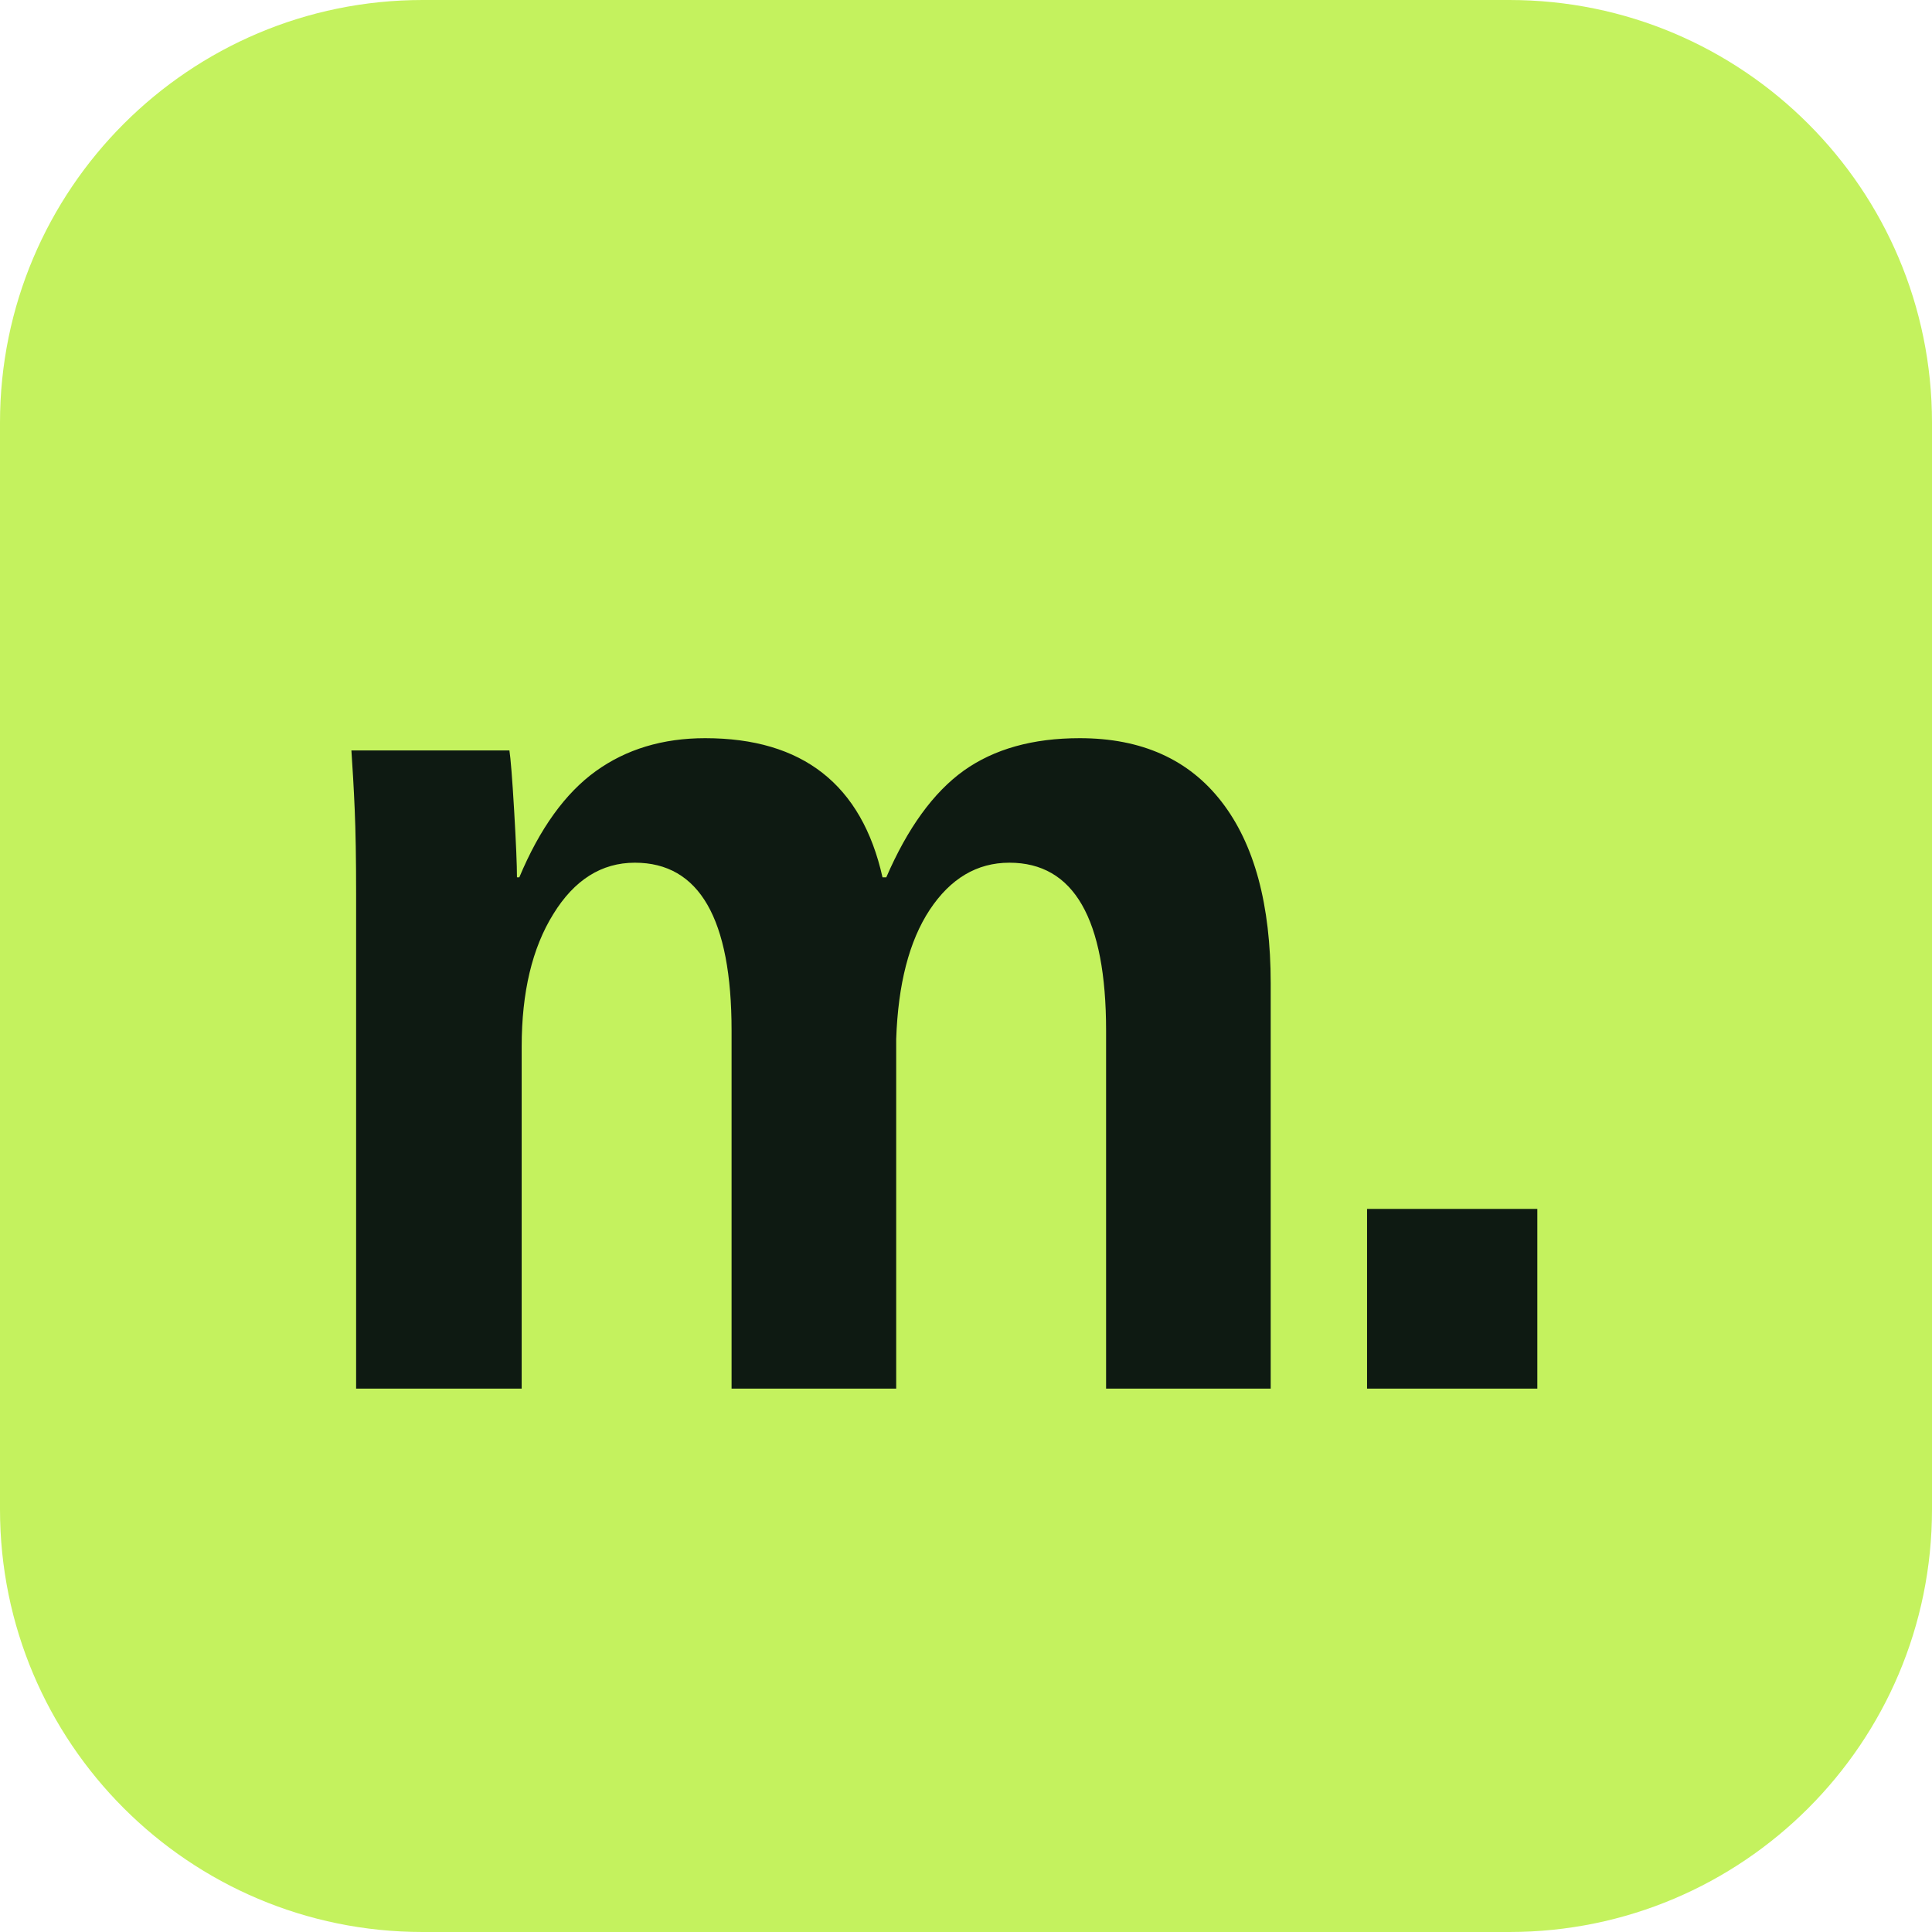
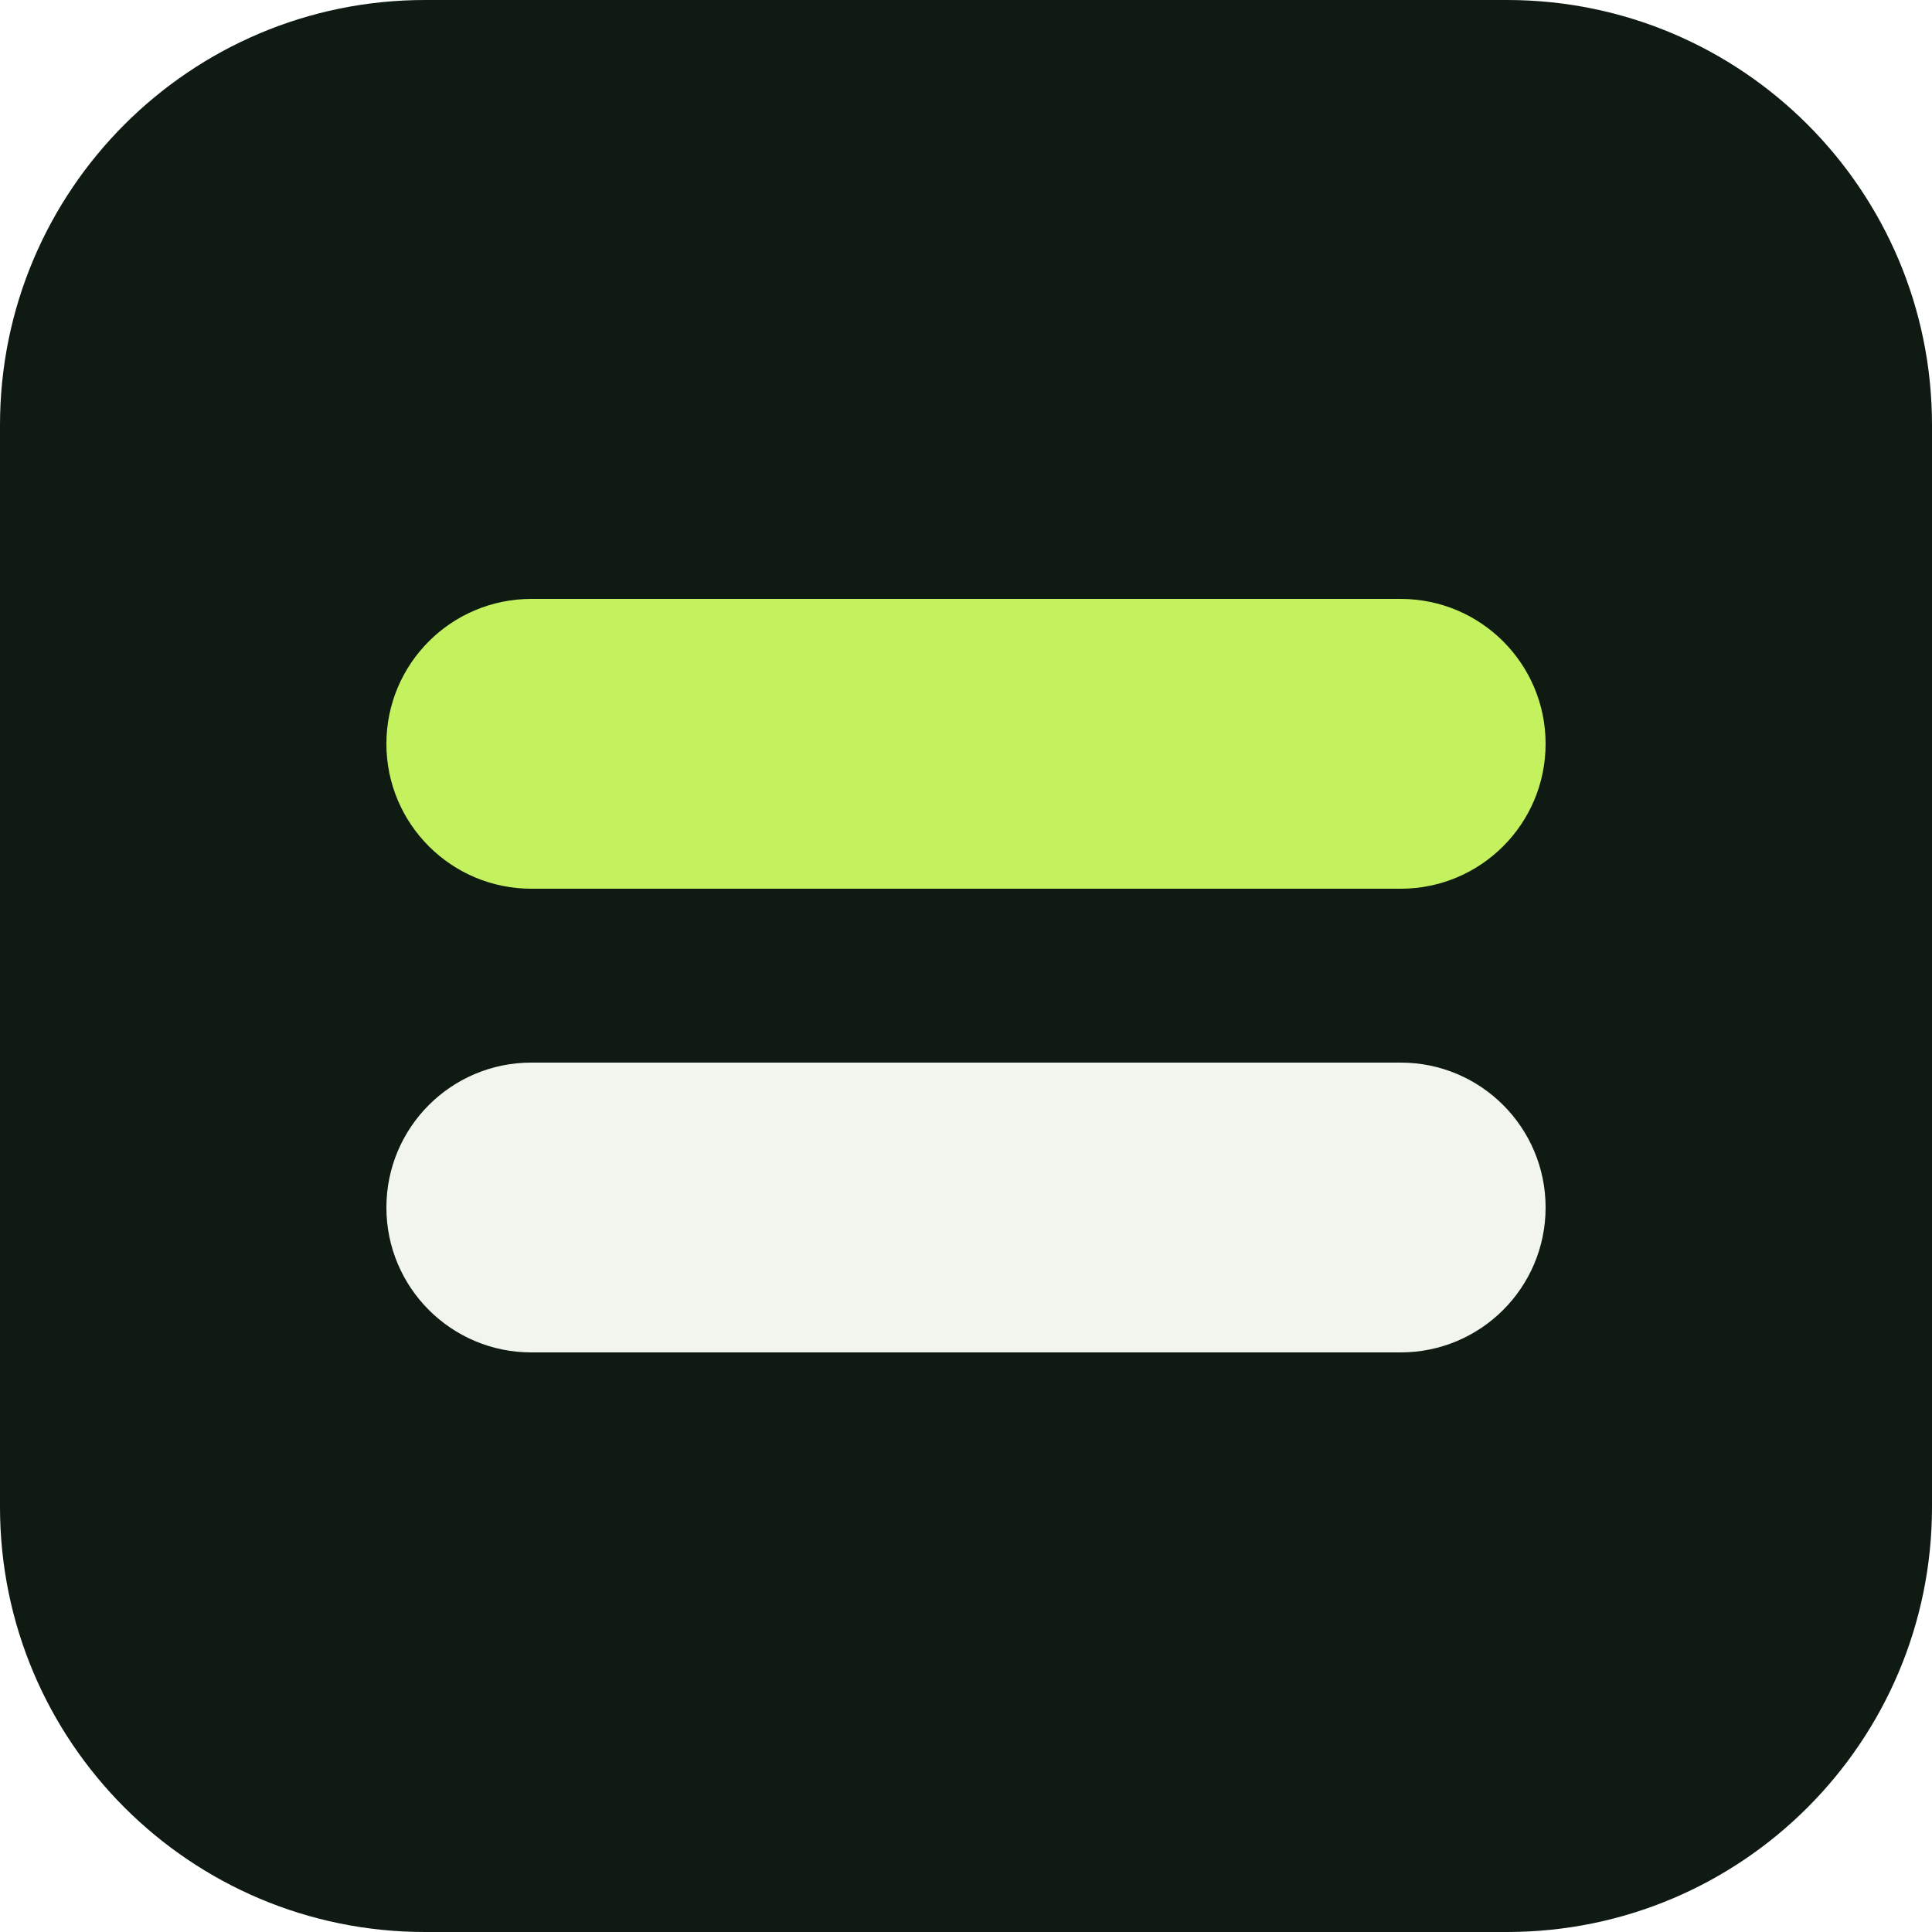
- <svg xmlns="http://www.w3.org/2000/svg" viewBox="0 0 64 64">
-   <rect width="64" height="64" rx="14" fill="#C4F25E" />
-   <text x="9" y="46" font-family="system-ui,Arial,sans-serif" font-weight="800" font-size="40" fill="#0E1A12" letter-spacing="-2">m.</text>
+ <svg xmlns="http://www.w3.org/2000/svg" viewBox="0 0 100 100">
+   <rect width="100" height="100" rx="22" fill="#0E1A12" />
+   <rect x="20" y="31" width="60" height="15" rx="7.5" fill="#C4F25E" />
+   <rect x="20" y="55" width="60" height="15" rx="7.5" fill="#F1F5EE" />
</svg>
